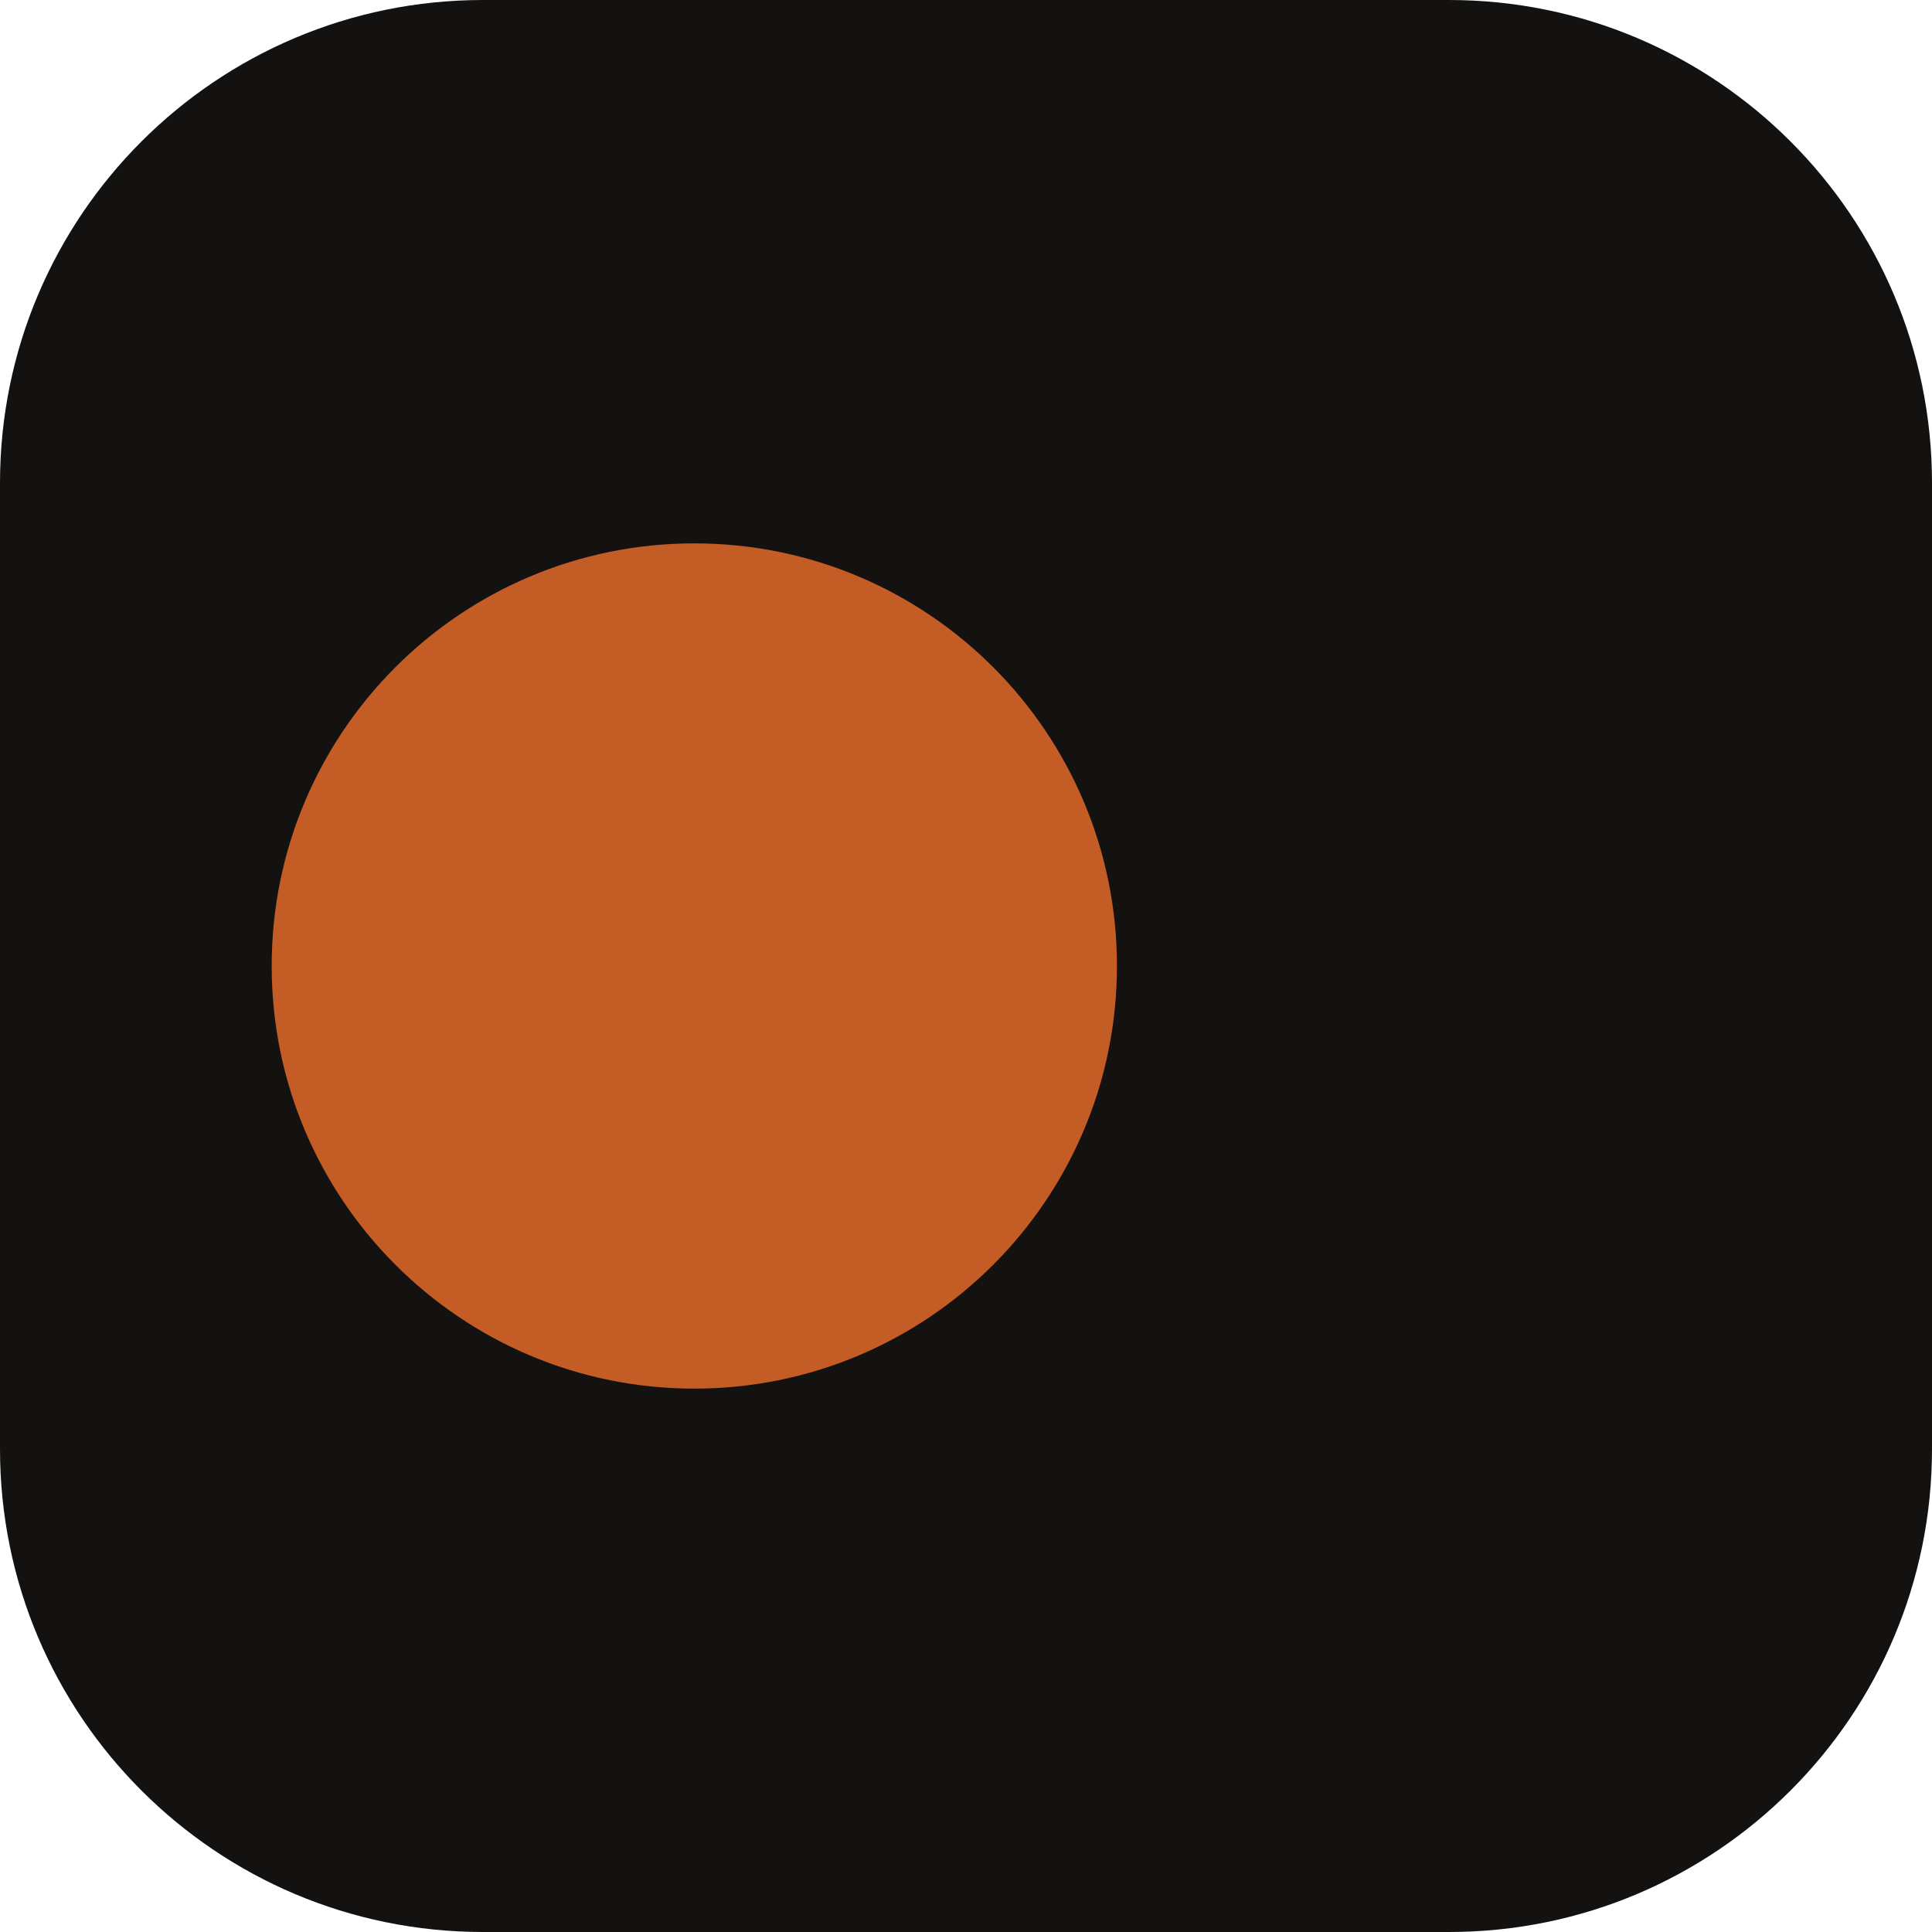
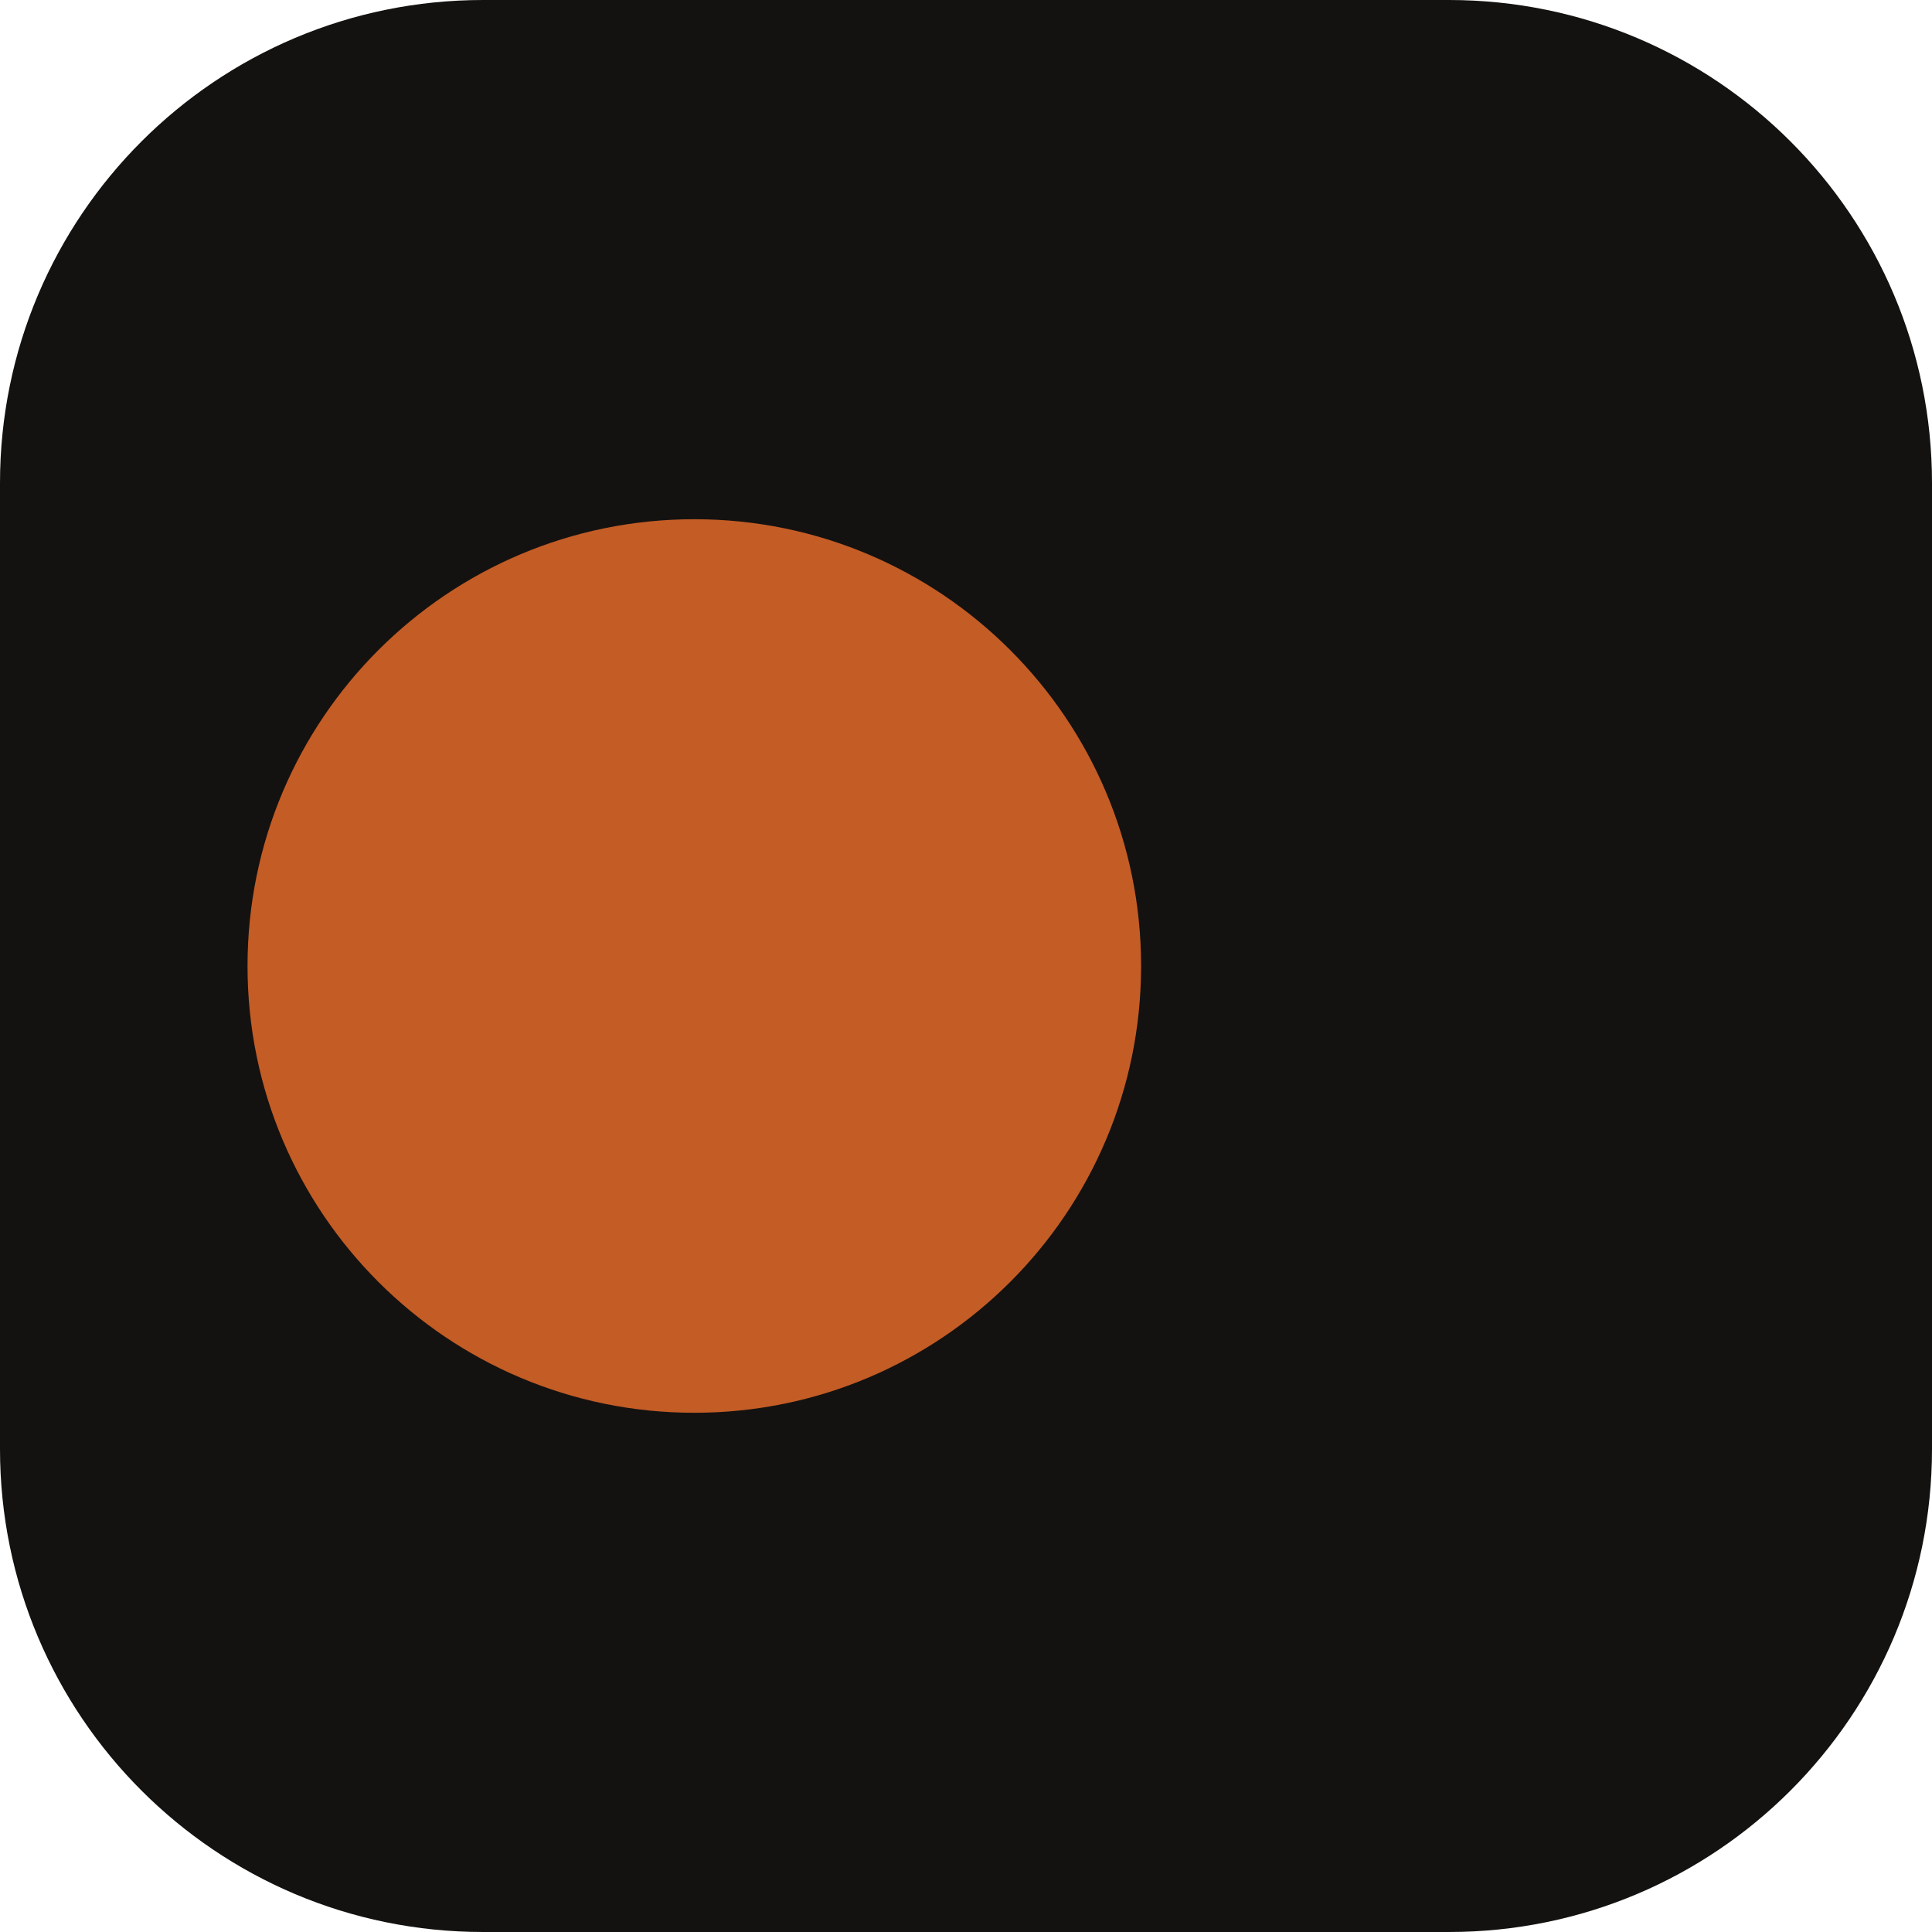
<svg xmlns="http://www.w3.org/2000/svg" viewBox="0 0 32 32">
  <rect width="32" height="32" rx="8" fill="#141210" />
-   <circle cx="11.5" cy="16" r="7" fill="#c45c26" />
-   <path fill="#3d4f66" d="M24.2 9a7 7 0 1 0 0 14 5.4 5.4 0 0 1 0-14z" />
+   <circle cx="11.5" cy="16" r="7.4" fill="#c45c26" />
+   <path fill="#1a3558" d="M24.4 8.2A7.4 7.4 0 1 0 24.4 23.8 4.2 4.2 0 0 1 24.4 8.2Z" />
</svg>
